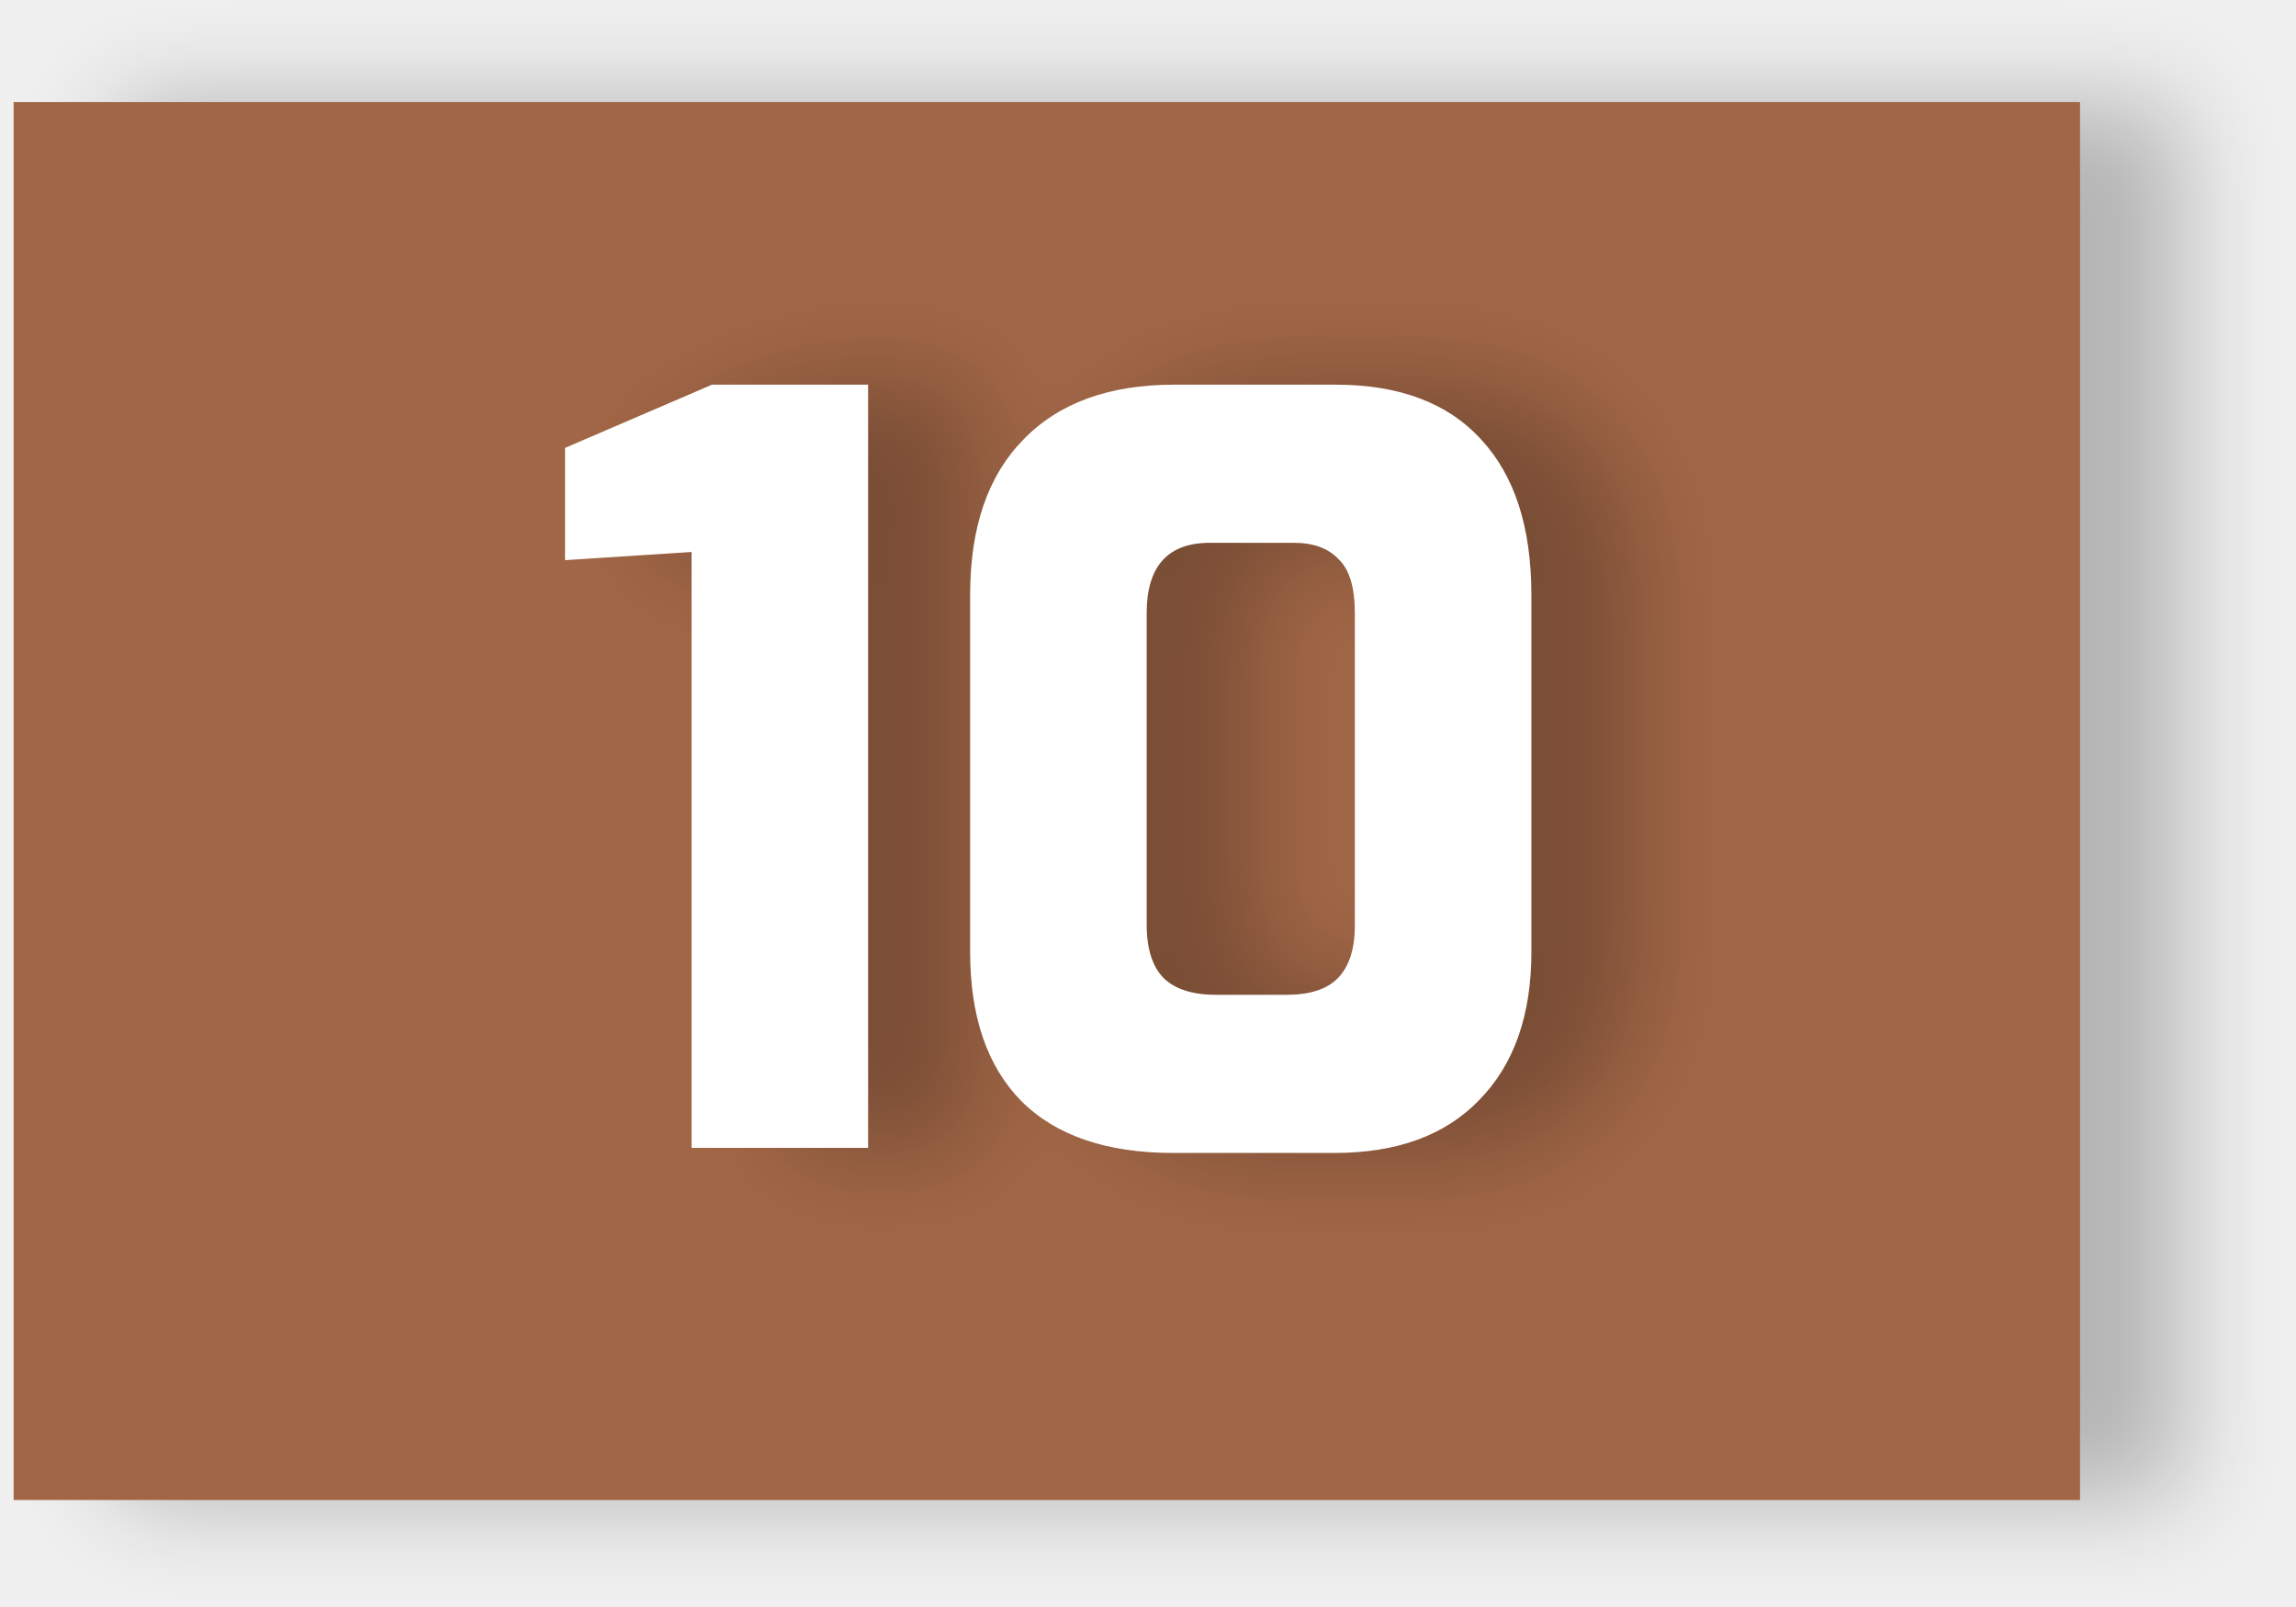
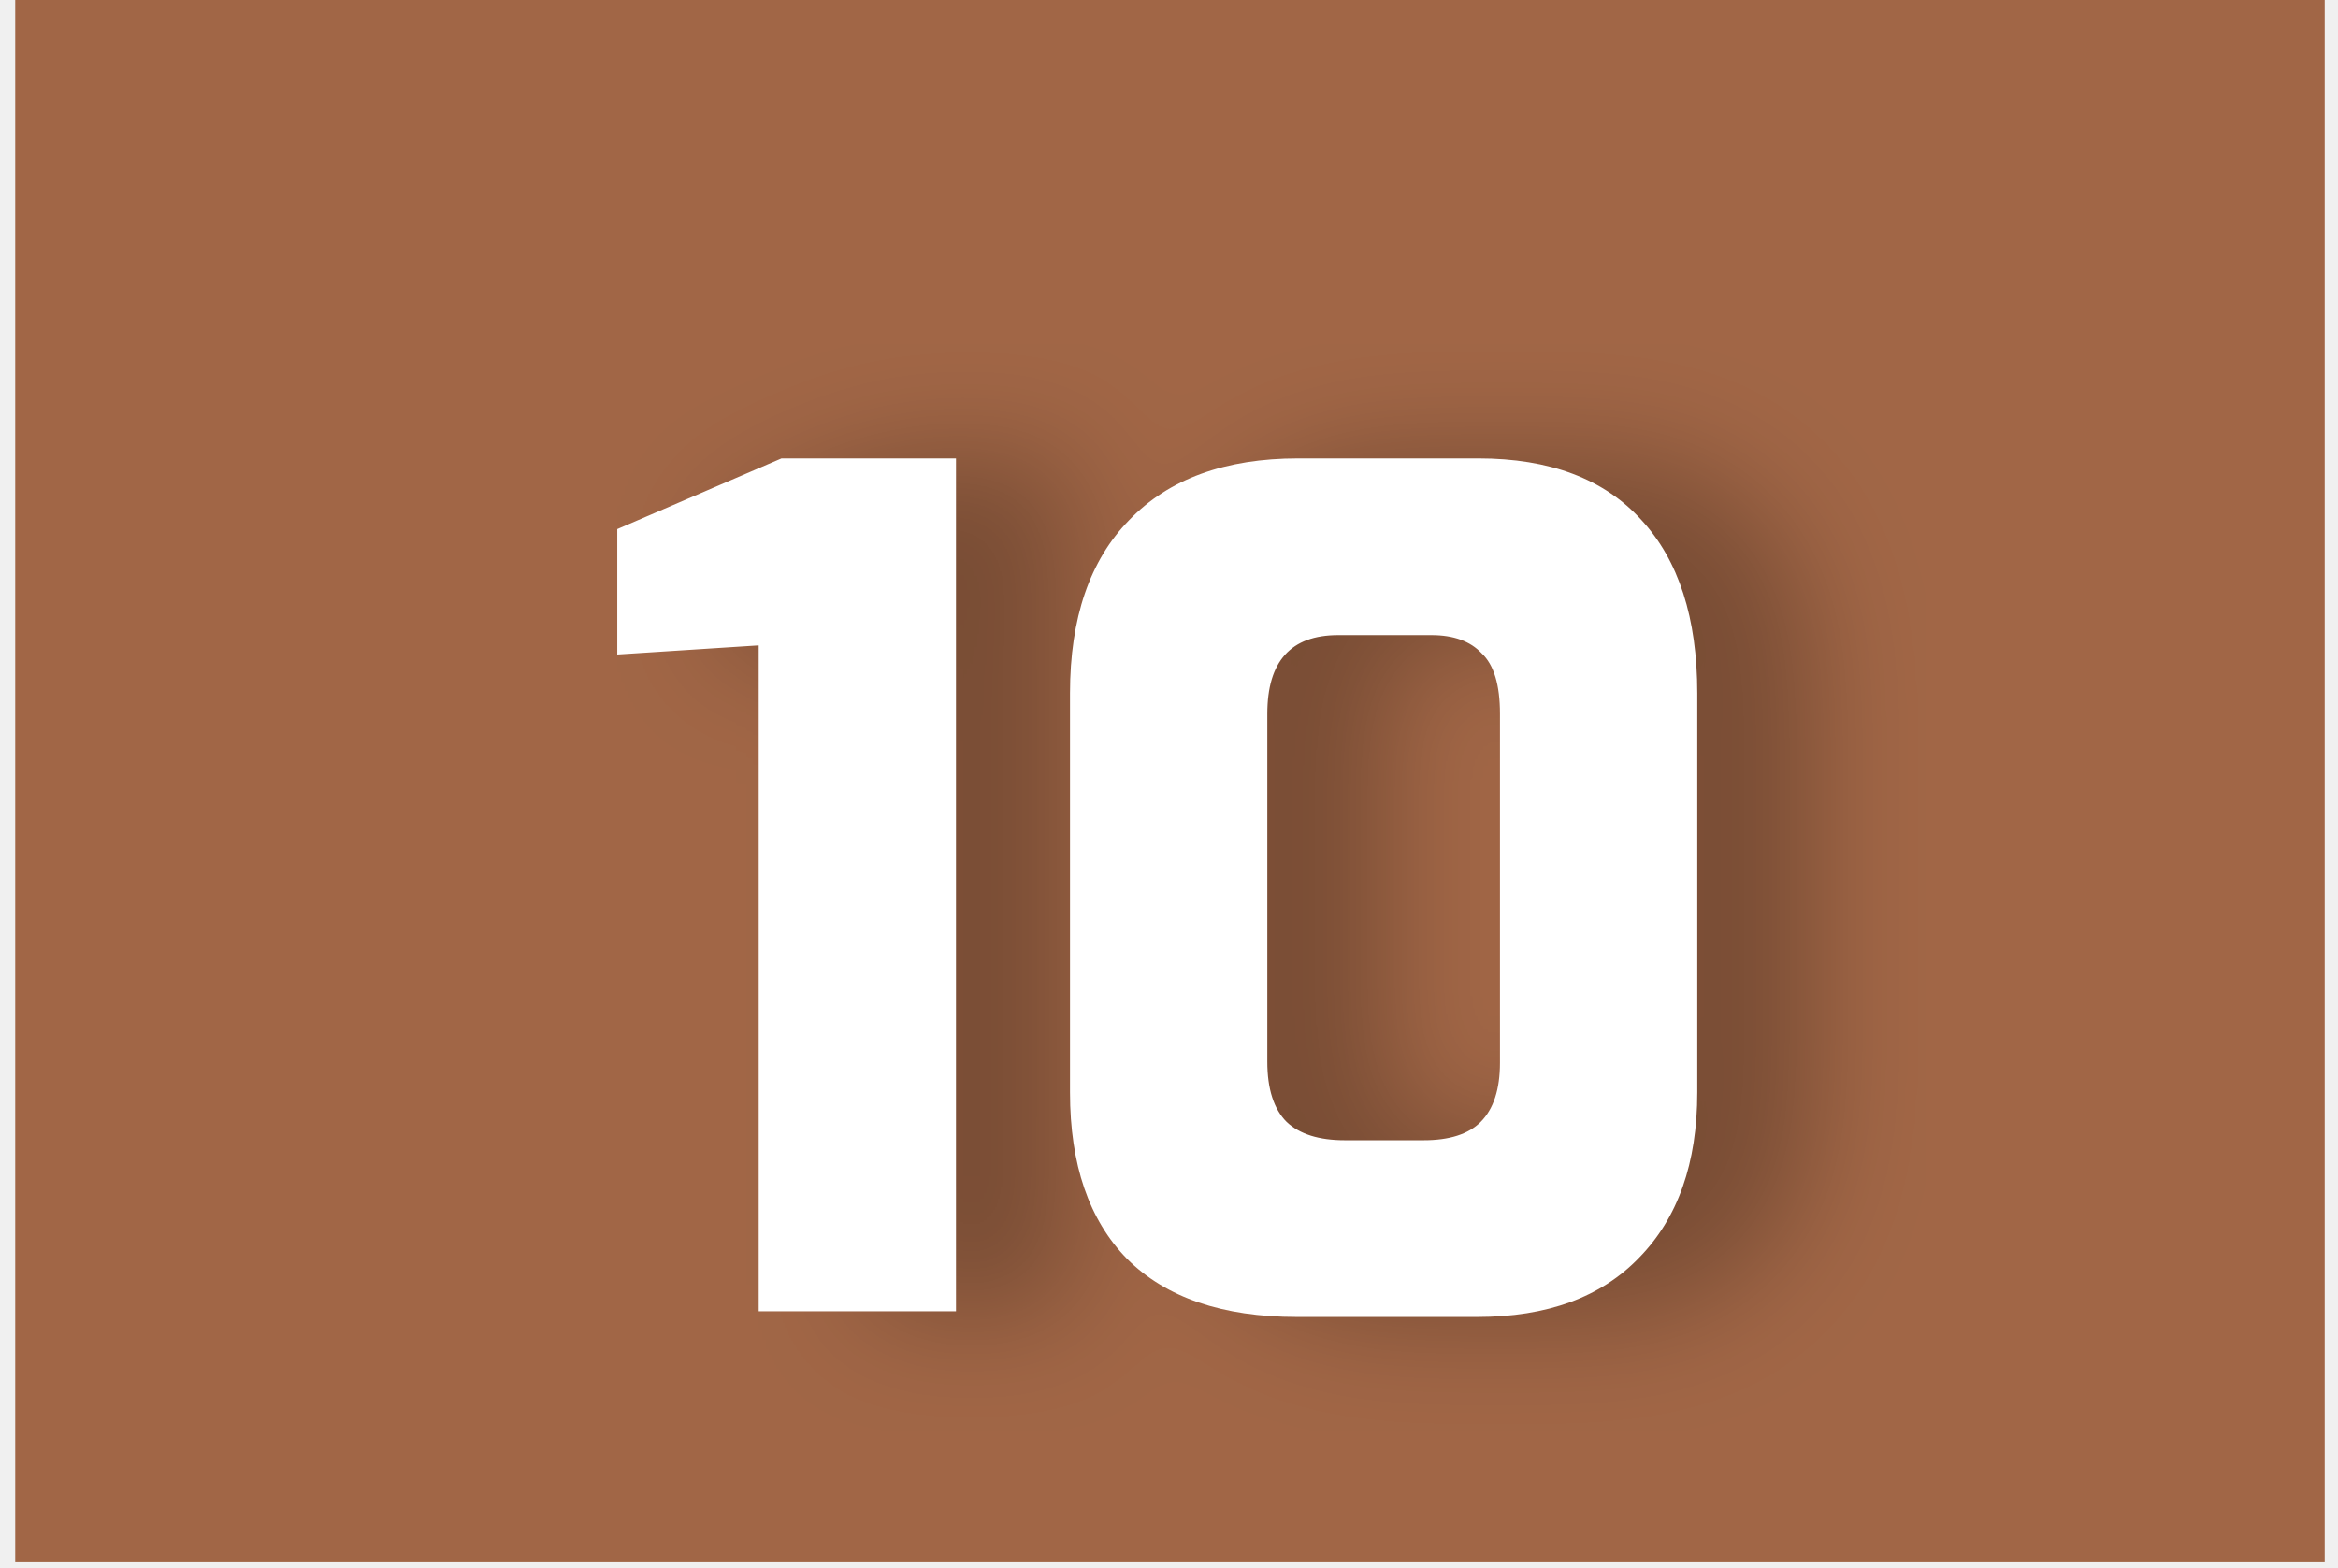
- <svg xmlns="http://www.w3.org/2000/svg" width="90" height="63" viewBox="0 0 90 63" fill="none">
+ <svg xmlns="http://www.w3.org/2000/svg" width="82" height="55" viewBox="0 0 82 55" fill="none">
+   <rect x="0.534" width="81" height="54.806" fill="#A16646" />
  <g filter="url(#filter0_d)">
-     <rect x="0.534" y="4" width="81" height="54.806" fill="#A16646" />
-     <g filter="url(#filter1_d)">
-       <path d="M27.109 21.64L22.149 21.96V17.56L27.909 15.08H34.029V45H27.109V21.64ZM45.988 45.2C43.375 45.2 41.388 44.52 40.028 43.16C38.695 41.8 38.028 39.853 38.028 37.32V23.32C38.028 20.68 38.722 18.653 40.108 17.24C41.495 15.8 43.468 15.08 46.028 15.08H52.348C54.855 15.08 56.762 15.8 58.068 17.24C59.375 18.653 60.028 20.68 60.028 23.32V37.32C60.028 39.8 59.348 41.733 57.988 43.12C56.655 44.507 54.762 45.2 52.308 45.2H45.988ZM50.428 39C51.335 39 52.002 38.787 52.428 38.36C52.882 37.907 53.108 37.213 53.108 36.28V24.04C53.108 23.027 52.895 22.32 52.468 21.92C52.068 21.493 51.482 21.28 50.708 21.28H47.428C45.775 21.28 44.948 22.2 44.948 24.04V36.24C44.948 37.2 45.175 37.907 45.628 38.36C46.082 38.787 46.762 39 47.668 39H50.428Z" fill="white" />
-     </g>
+     <path d="M26.609 22.64L21.649 22.96V18.56L27.409 16.08H33.529V46H26.609V22.64ZM45.488 46.2C42.875 46.2 40.888 45.52 39.528 44.16C38.195 42.8 37.528 40.853 37.528 38.32V24.32C37.528 21.68 38.222 19.653 39.608 18.24C40.995 16.8 42.968 16.08 45.528 16.08H51.848C54.355 16.08 56.262 16.8 57.568 18.24C58.875 19.653 59.528 21.68 59.528 24.32V38.32C59.528 40.8 58.848 42.733 57.488 44.12C56.155 45.507 54.262 46.2 51.808 46.2H45.488ZM49.928 40C50.835 40 51.502 39.787 51.928 39.36C52.382 38.907 52.608 38.213 52.608 37.28V25.04C52.608 24.027 52.395 23.32 51.968 22.92C51.568 22.493 50.982 22.28 50.208 22.28H46.928C45.275 22.28 44.448 23.2 44.448 25.04V37.24C44.448 38.2 44.675 38.907 45.128 39.36C45.582 39.787 46.262 40 47.168 40H49.928Z" fill="white" />
  </g>
  <defs>
-     <filter id="filter0_d" x="0.534" y="0" width="89" height="62.806" filterUnits="userSpaceOnUse" color-interpolation-filters="sRGB">
-       <feFlood flood-opacity="0" result="BackgroundImageFix" />
-       <feColorMatrix in="SourceAlpha" type="matrix" values="0 0 0 0 0 0 0 0 0 0 0 0 0 0 0 0 0 0 127 0" />
-       <feOffset dx="4" />
-       <feGaussianBlur stdDeviation="2" />
-       <feColorMatrix type="matrix" values="0 0 0 0 0 0 0 0 0 0 0 0 0 0 0 0 0 0 0.25 0" />
-       <feBlend mode="normal" in2="BackgroundImageFix" result="effect1_dropShadow" />
-       <feBlend mode="normal" in="SourceGraphic" in2="effect1_dropShadow" result="shape" />
-     </filter>
-     <filter id="filter1_d" x="22.149" y="11.08" width="45.879" height="38.12" filterUnits="userSpaceOnUse" color-interpolation-filters="sRGB">
+     <filter id="filter0_d" x="21.649" y="12.08" width="45.879" height="38.12" filterUnits="userSpaceOnUse" color-interpolation-filters="sRGB">
      <feFlood flood-opacity="0" result="BackgroundImageFix" />
      <feColorMatrix in="SourceAlpha" type="matrix" values="0 0 0 0 0 0 0 0 0 0 0 0 0 0 0 0 0 0 127 0" />
      <feOffset dx="4" />
      <feGaussianBlur stdDeviation="2" />
      <feColorMatrix type="matrix" values="0 0 0 0 0 0 0 0 0 0 0 0 0 0 0 0 0 0 0.25 0" />
      <feBlend mode="normal" in2="BackgroundImageFix" result="effect1_dropShadow" />
      <feBlend mode="normal" in="SourceGraphic" in2="effect1_dropShadow" result="shape" />
    </filter>
  </defs>
</svg>
